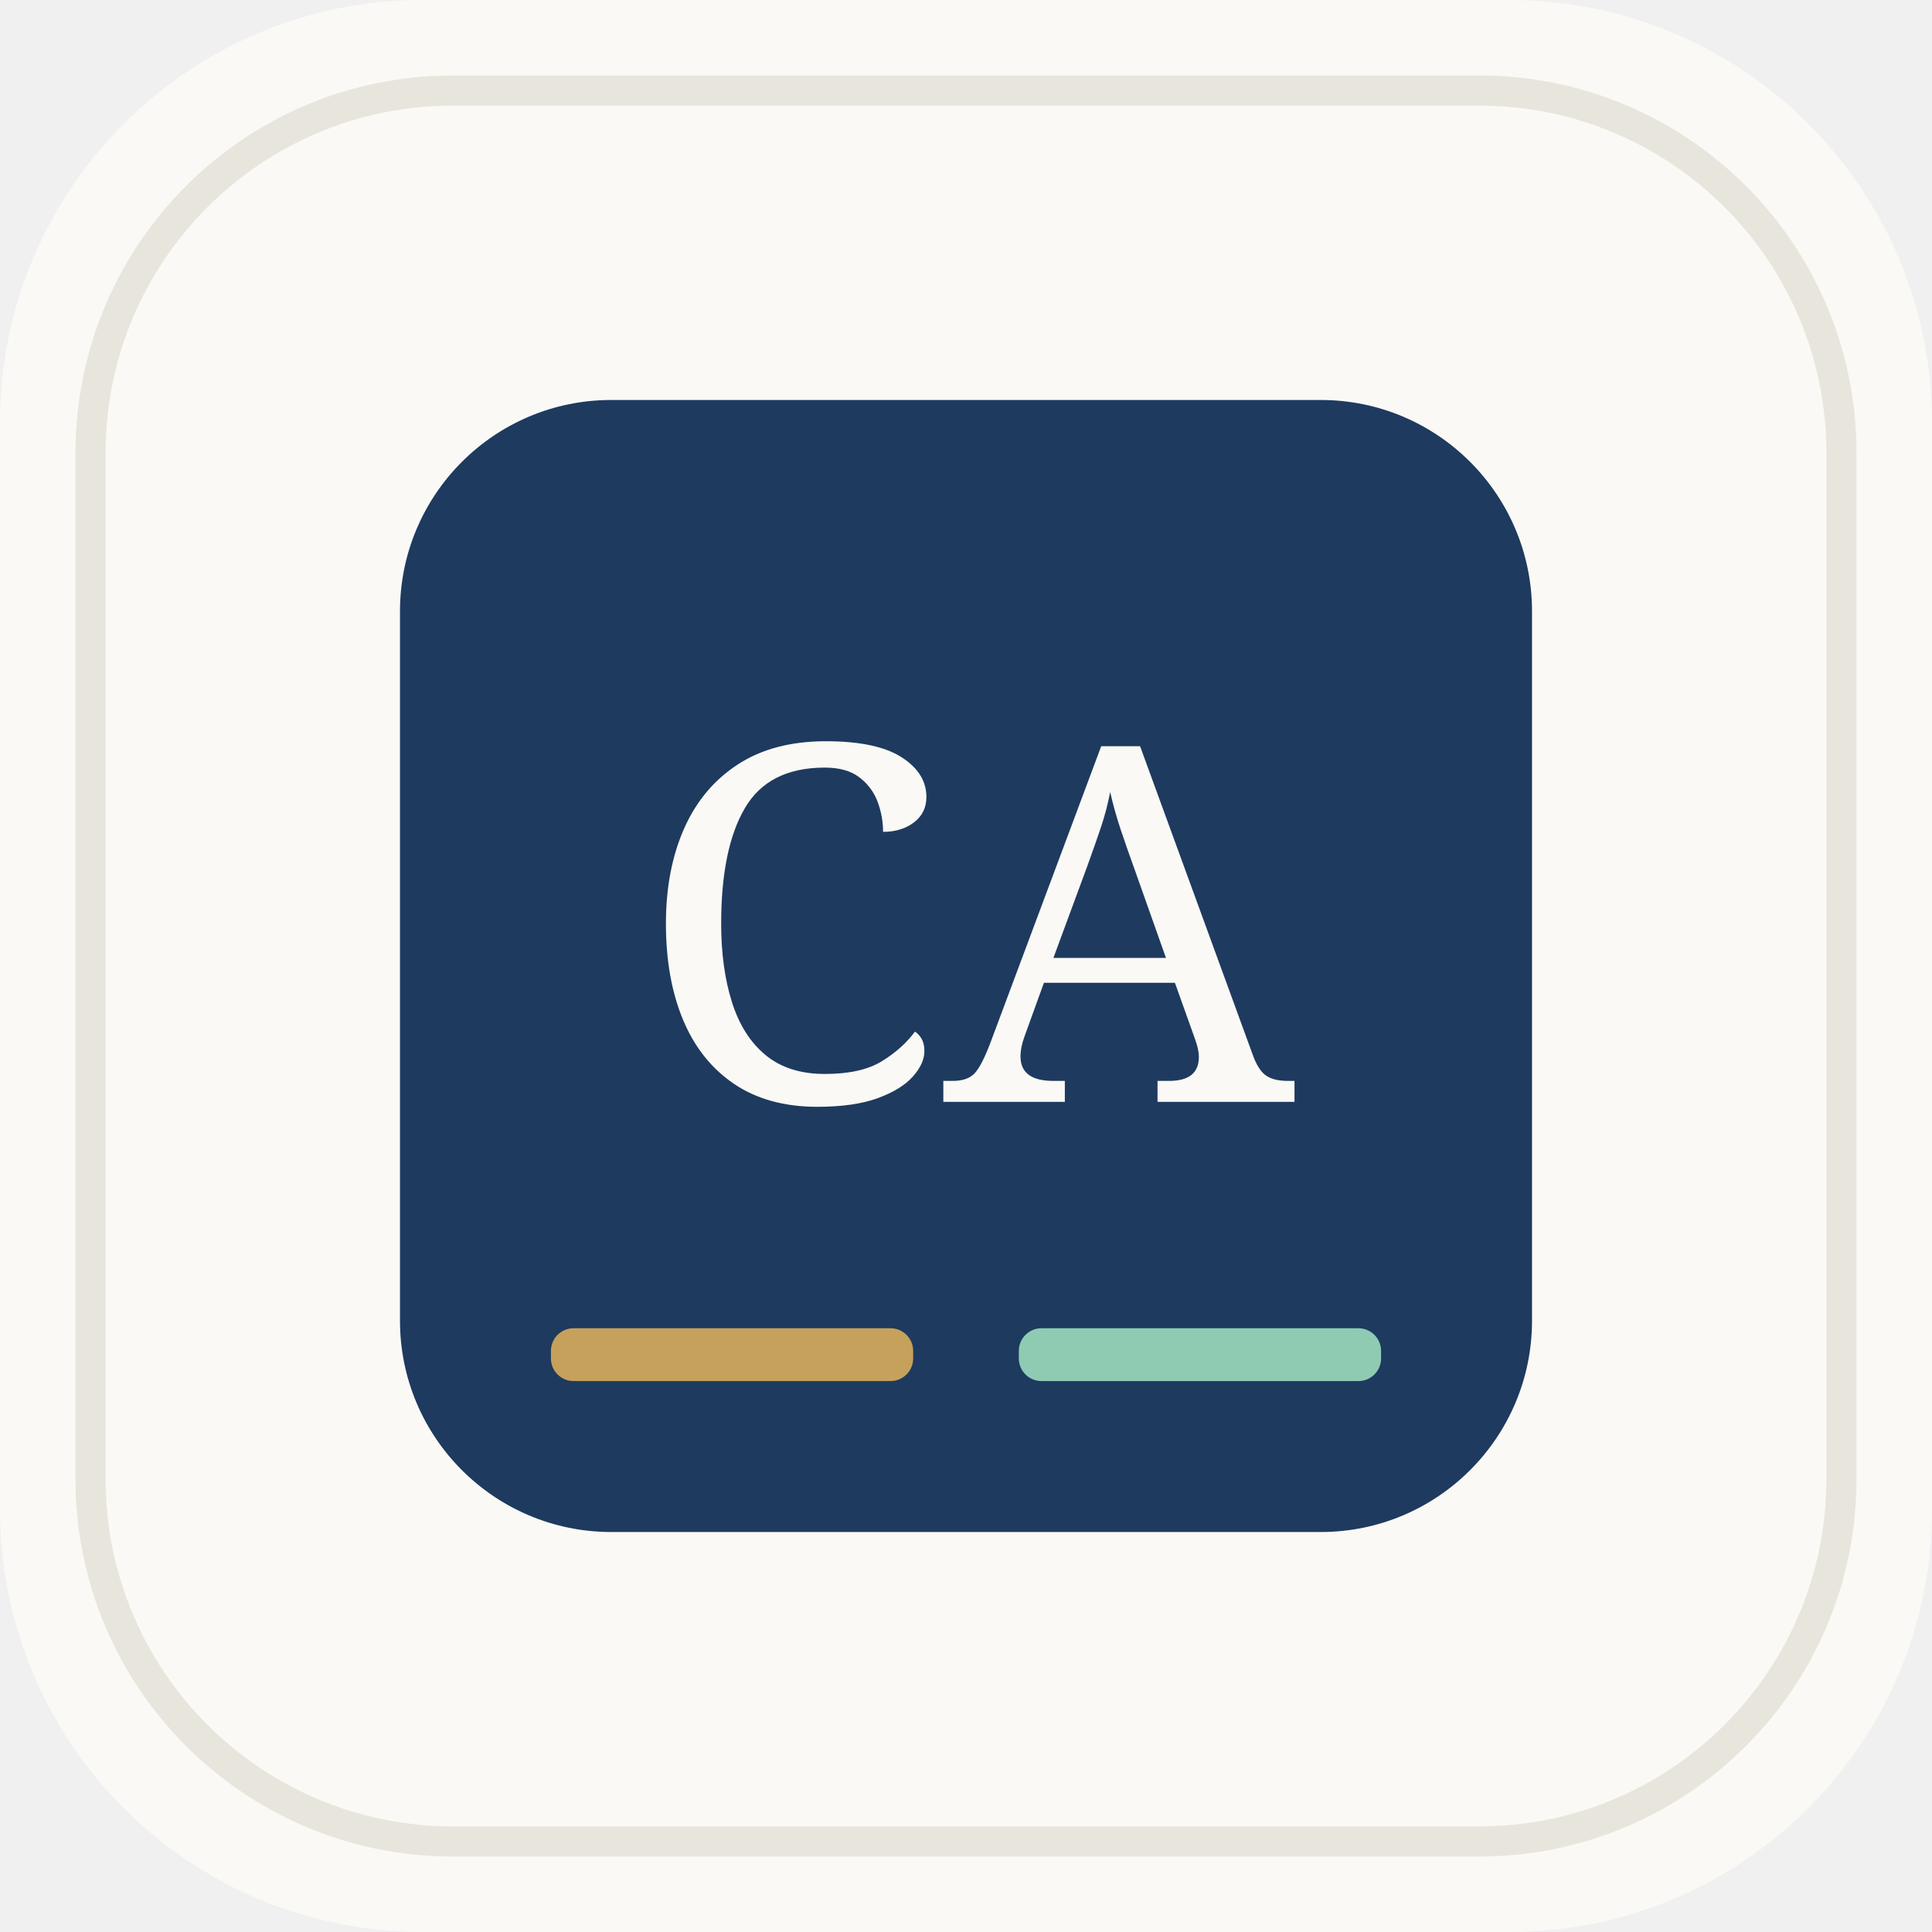
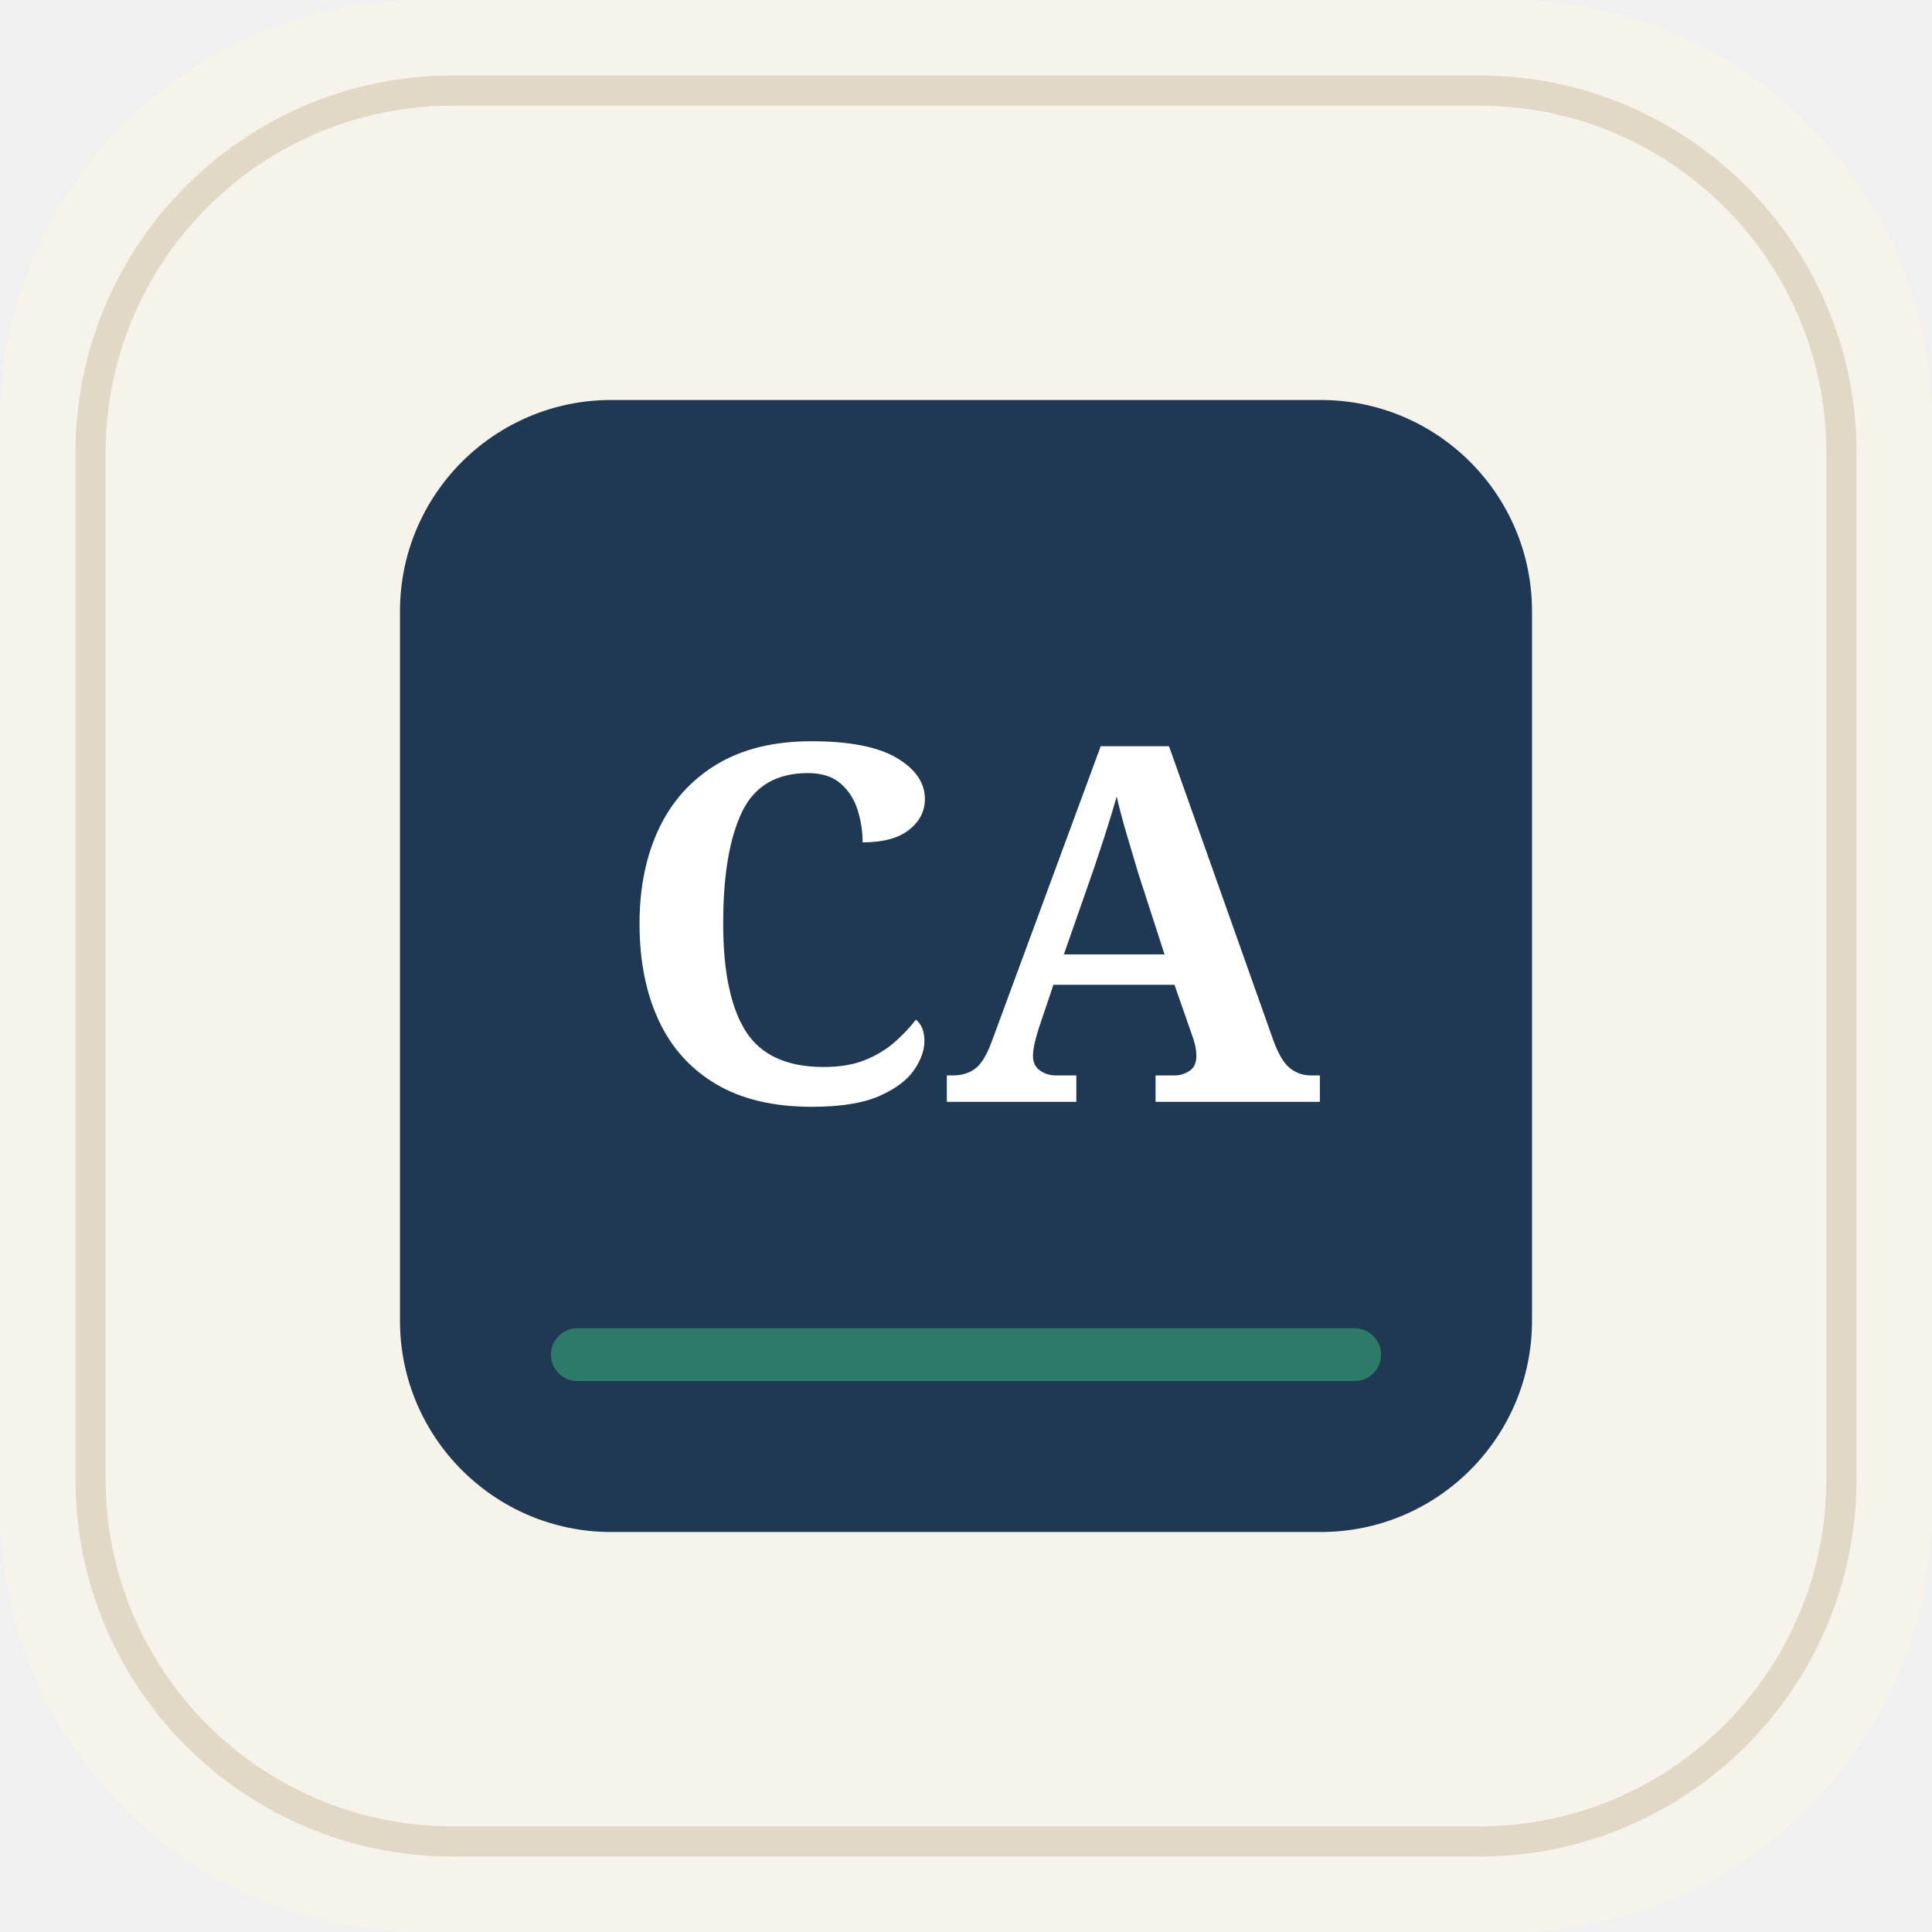
<svg xmlns="http://www.w3.org/2000/svg" viewBox="0 0 512 512" width="512" height="512">
-   <rect width="512" height="512" rx="112" fill="#FAF9F5" />
-   <rect x="24" y="24" width="464" height="464" rx="96" fill="none" stroke="#E8E6DC" stroke-width="8" />
-   <rect x="106" y="106" width="300" height="300" rx="56" fill="#1E3A5F" />
-   <text x="256" y="292" font-family="Georgia, 'Source Serif 4', serif" font-size="132" font-weight="400" fill="#FAF9F5" text-anchor="middle">CA</text>
-   <rect x="146" y="352" width="96" height="14" rx="6" fill="#C6A15B" />
-   <rect x="270" y="352" width="96" height="14" rx="6" fill="#8FCBB3" />
+   <rect width="512" height="512" rx="112" fill="#F6F3EA" />
+   <rect x="24" y="24" width="464" height="464" rx="96" fill="none" stroke="#E1D9C6" stroke-width="8" />
+   <rect x="106" y="106" width="300" height="300" rx="56" fill="#1F3854" />
+   <text x="256" y="292" font-family="Georgia, 'Source Serif 4', serif" font-size="132" font-weight="700" fill="#FFFFFF" text-anchor="middle">CA</text>
+   <rect x="146" y="352" width="220" height="14" rx="7" fill="#2C7A67" />
</svg>
